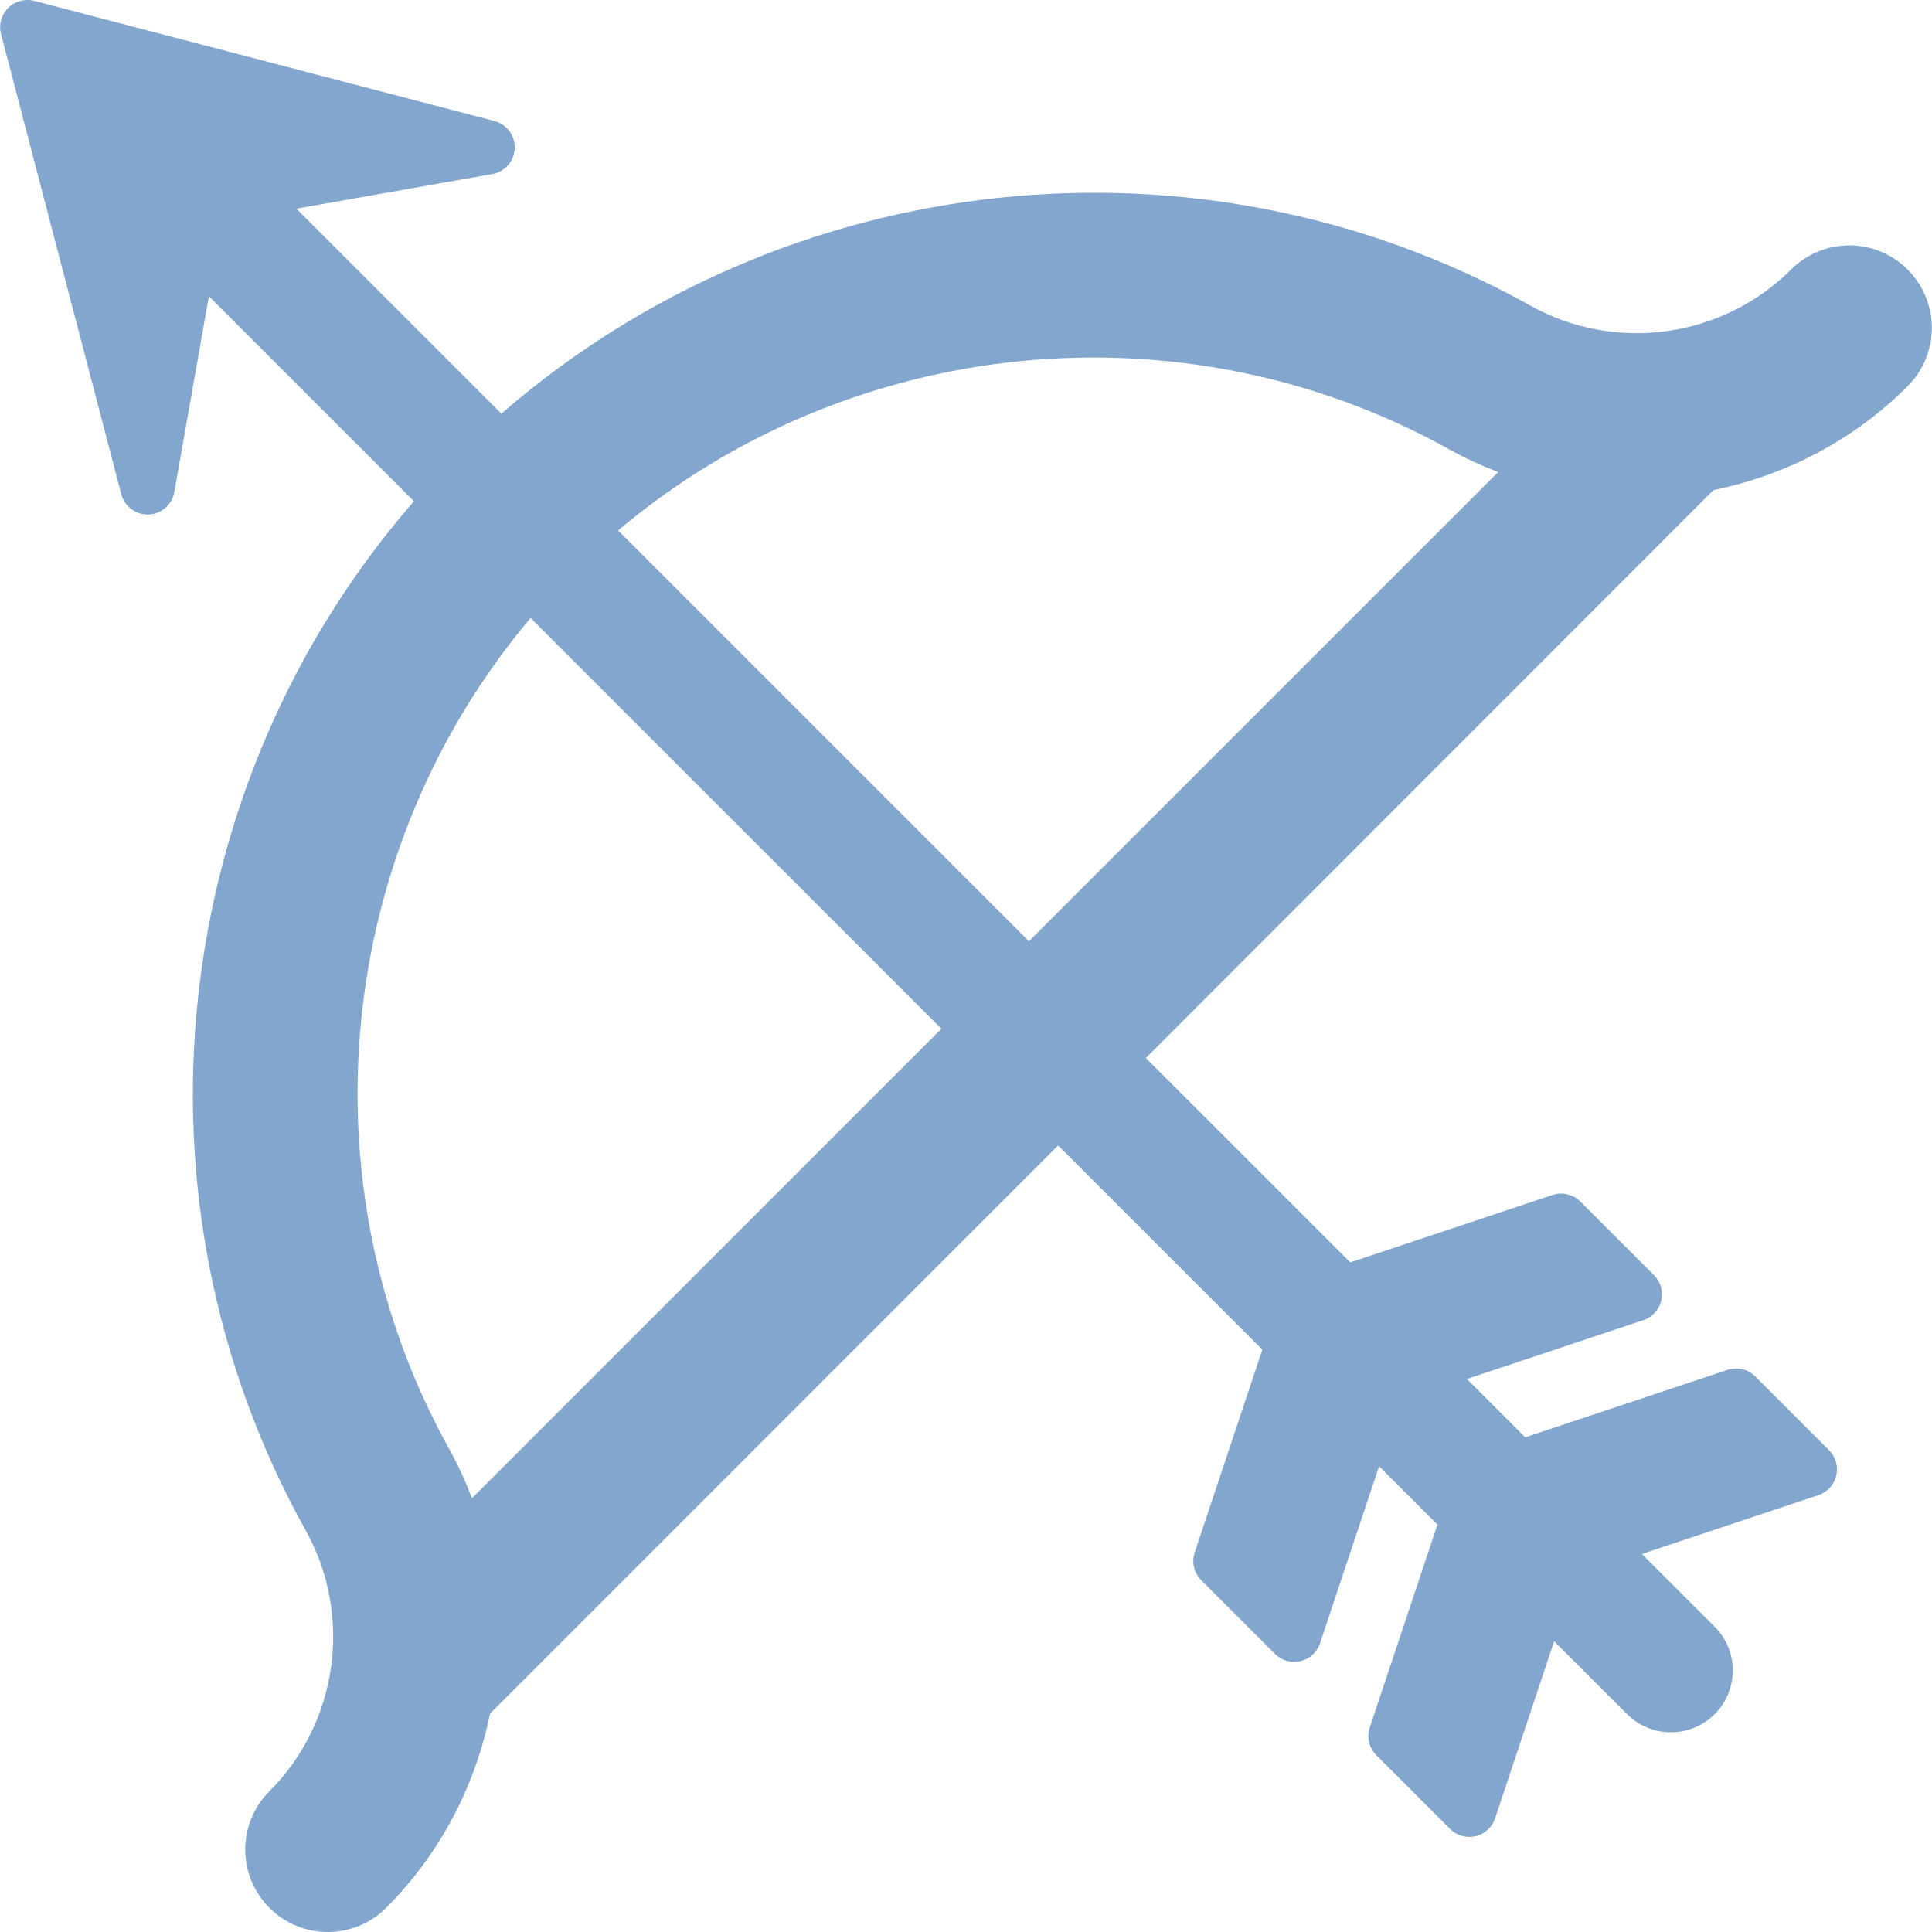
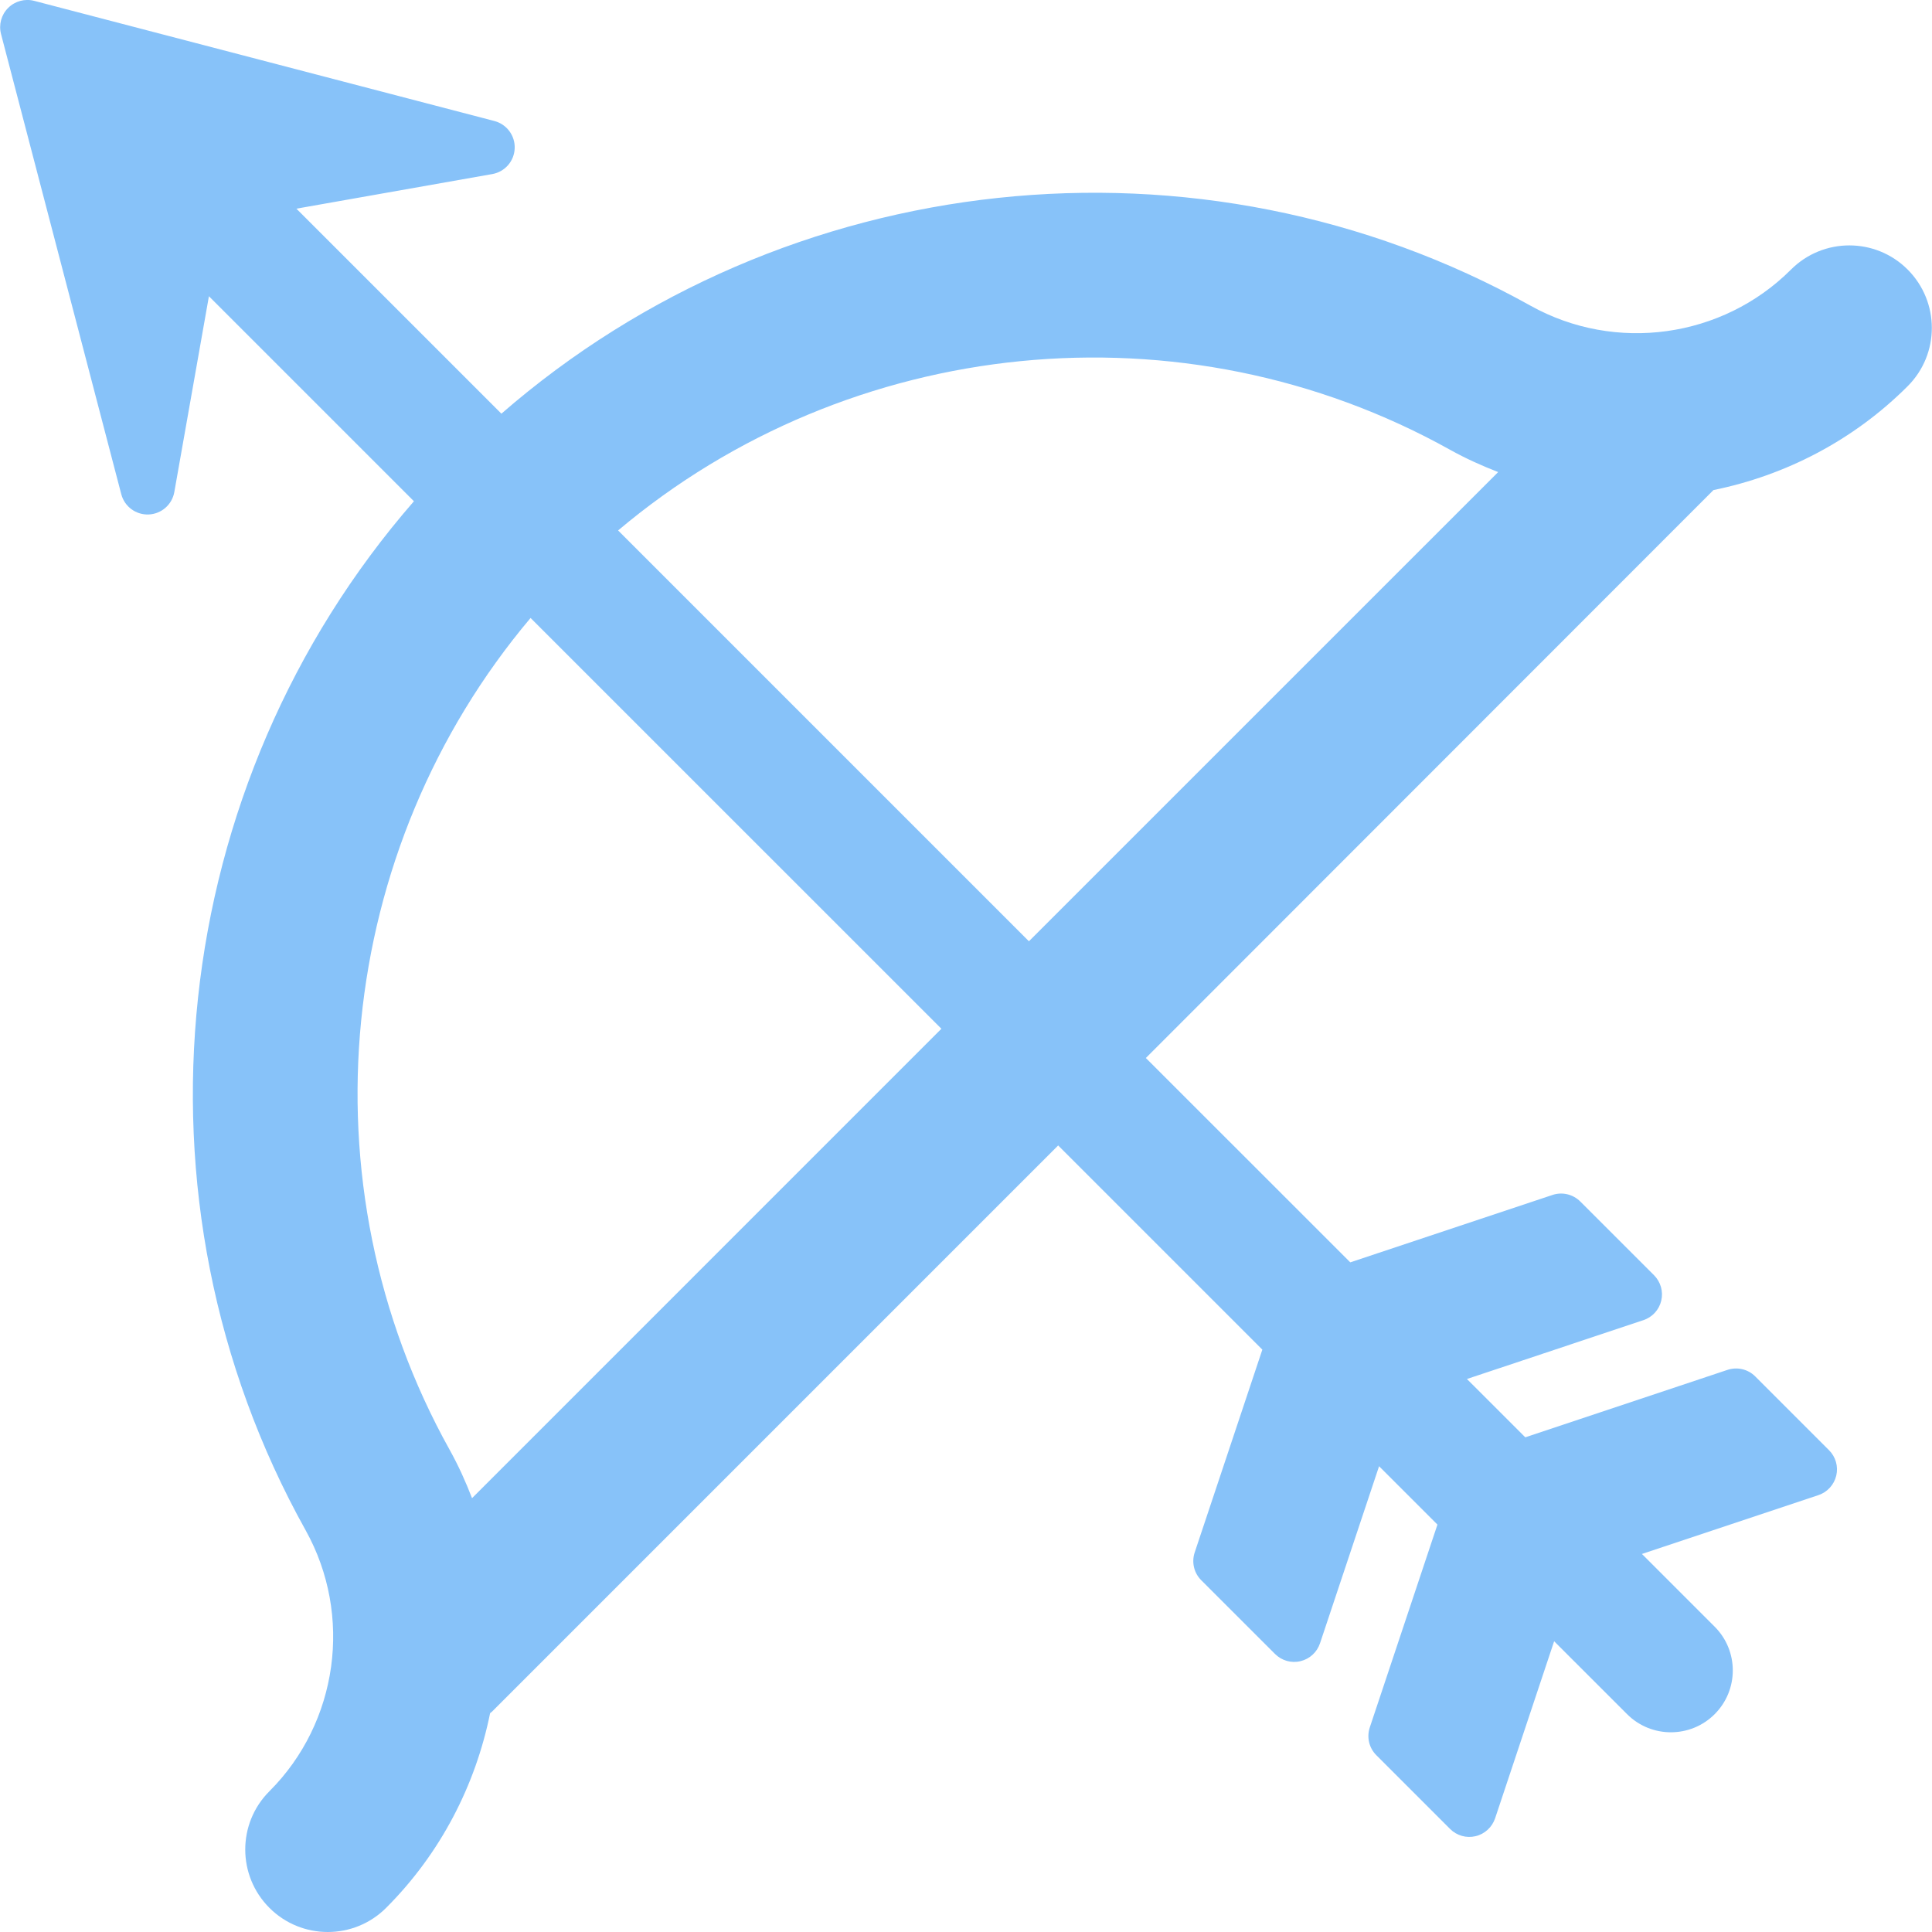
<svg xmlns="http://www.w3.org/2000/svg" version="1.1" id="Capa_1" x="0px" y="0px" width="46.839px" height="46.839px" viewBox="0 0 46.839 46.839" style="enable-background:new 0 0 46.839 46.839;" xml:space="preserve">
  <g>
-     <path fill="#83A6CE" d="M41.541,11.881c1.744-0.355,3.394-1.203,4.709-2.519c0.781-0.781,0.779-2.045-0.001-2.827   c-0.781-0.782-2.05-0.78-2.83,0.002c-1.662,1.661-4.256,2.021-6.312,0.875C29.07,2.931,19.028,4.05,12.156,10.029l-4.97-4.97   l4.749-0.839c0.305-0.054,0.531-0.312,0.543-0.622c0.013-0.309-0.192-0.585-0.491-0.664L0.83,0.021   c-0.226-0.06-0.467,0.006-0.632,0.171C0.031,0.357-0.034,0.599,0.025,0.825L2.94,11.981c0.078,0.3,0.354,0.504,0.664,0.492   c0.31-0.013,0.568-0.239,0.622-0.543l0.839-4.748l4.97,4.97c-5.98,6.872-7.103,16.915-2.624,24.95   c1.147,2.06,0.787,4.658-0.877,6.322l-0.003,0.003c-0.781,0.781-0.78,2.046,0.001,2.827c0.39,0.39,0.901,0.585,1.414,0.585   c0.513,0,1.025-0.195,1.416-0.586c1.318-1.318,2.166-2.971,2.52-4.719c0.016-0.016,0.033-0.024,0.048-0.039l13.724-13.725   l4.95,4.95l-1.64,4.917c-0.079,0.237-0.018,0.498,0.159,0.674l1.788,1.787c0.162,0.162,0.396,0.229,0.617,0.175   c0.222-0.052,0.401-0.216,0.474-0.433l1.432-4.293l1.415,1.415l-1.64,4.917c-0.079,0.237-0.018,0.498,0.159,0.674l1.788,1.788   c0.162,0.162,0.395,0.228,0.617,0.175c0.222-0.052,0.4-0.216,0.474-0.433l1.431-4.293l1.769,1.768   c0.293,0.293,0.677,0.439,1.061,0.439c0.385,0,0.769-0.146,1.062-0.439c0.586-0.585,0.586-1.536,0-2.121l-1.763-1.763l4.277-1.426   c0.217-0.072,0.381-0.251,0.434-0.474s-0.015-0.456-0.176-0.616l-1.788-1.788c-0.176-0.177-0.437-0.237-0.673-0.159l-4.902,1.635   l-1.415-1.414l4.277-1.426c0.218-0.072,0.382-0.251,0.434-0.473c0.053-0.224-0.015-0.456-0.175-0.617l-1.788-1.787   c-0.177-0.176-0.438-0.238-0.673-0.159l-4.903,1.634L27.78,25.65L41.541,11.881z M35.158,10.906   c0.377,0.21,0.768,0.385,1.163,0.539L24.945,22.82l-9.96-9.96C20.592,8.133,28.676,7.292,35.158,10.906z M11.444,36.321   c-0.153-0.396-0.329-0.788-0.54-1.167c-3.612-6.48-2.768-14.566,1.959-20.172l9.96,9.959L11.444,36.321z" />
+     <path fill="#87c2f9" d="M41.541,11.881c1.744-0.355,3.394-1.203,4.709-2.519c0.781-0.781,0.779-2.045-0.001-2.827   c-0.781-0.782-2.05-0.78-2.83,0.002c-1.662,1.661-4.256,2.021-6.312,0.875C29.07,2.931,19.028,4.05,12.156,10.029l-4.97-4.97   l4.749-0.839c0.305-0.054,0.531-0.312,0.543-0.622c0.013-0.309-0.192-0.585-0.491-0.664L0.83,0.021   c-0.226-0.06-0.467,0.006-0.632,0.171C0.031,0.357-0.034,0.599,0.025,0.825L2.94,11.981c0.078,0.3,0.354,0.504,0.664,0.492   c0.31-0.013,0.568-0.239,0.622-0.543l0.839-4.748l4.97,4.97c-5.98,6.872-7.103,16.915-2.624,24.95   c1.147,2.06,0.787,4.658-0.877,6.322l-0.003,0.003c-0.781,0.781-0.78,2.046,0.001,2.827c0.39,0.39,0.901,0.585,1.414,0.585   c0.513,0,1.025-0.195,1.416-0.586c1.318-1.318,2.166-2.971,2.52-4.719c0.016-0.016,0.033-0.024,0.048-0.039l13.724-13.725   l4.95,4.95l-1.64,4.917c-0.079,0.237-0.018,0.498,0.159,0.674l1.788,1.787c0.162,0.162,0.396,0.229,0.617,0.175   c0.222-0.052,0.401-0.216,0.474-0.433l1.432-4.293l1.415,1.415l-1.64,4.917c-0.079,0.237-0.018,0.498,0.159,0.674l1.788,1.788   c0.162,0.162,0.395,0.228,0.617,0.175c0.222-0.052,0.4-0.216,0.474-0.433l1.431-4.293l1.769,1.768   c0.293,0.293,0.677,0.439,1.061,0.439c0.385,0,0.769-0.146,1.062-0.439c0.586-0.585,0.586-1.536,0-2.121l-1.763-1.763l4.277-1.426   c0.217-0.072,0.381-0.251,0.434-0.474s-0.015-0.456-0.176-0.616l-1.788-1.788c-0.176-0.177-0.437-0.237-0.673-0.159l-4.902,1.635   l-1.415-1.414l4.277-1.426c0.218-0.072,0.382-0.251,0.434-0.473c0.053-0.224-0.015-0.456-0.175-0.617l-1.788-1.787   c-0.177-0.176-0.438-0.238-0.673-0.159l-4.903,1.634L27.78,25.65L41.541,11.881z M35.158,10.906   c0.377,0.21,0.768,0.385,1.163,0.539L24.945,22.82l-9.96-9.96C20.592,8.133,28.676,7.292,35.158,10.906z M11.444,36.321   c-0.153-0.396-0.329-0.788-0.54-1.167c-3.612-6.48-2.768-14.566,1.959-20.172l9.96,9.959L11.444,36.321z" />
  </g>
  <g>
</g>
  <g>
</g>
  <g>
</g>
  <g>
</g>
  <g>
</g>
  <g>
</g>
  <g>
</g>
  <g>
</g>
  <g>
</g>
  <g>
</g>
  <g>
</g>
  <g>
</g>
  <g>
</g>
  <g>
</g>
  <g>
</g>
</svg>
